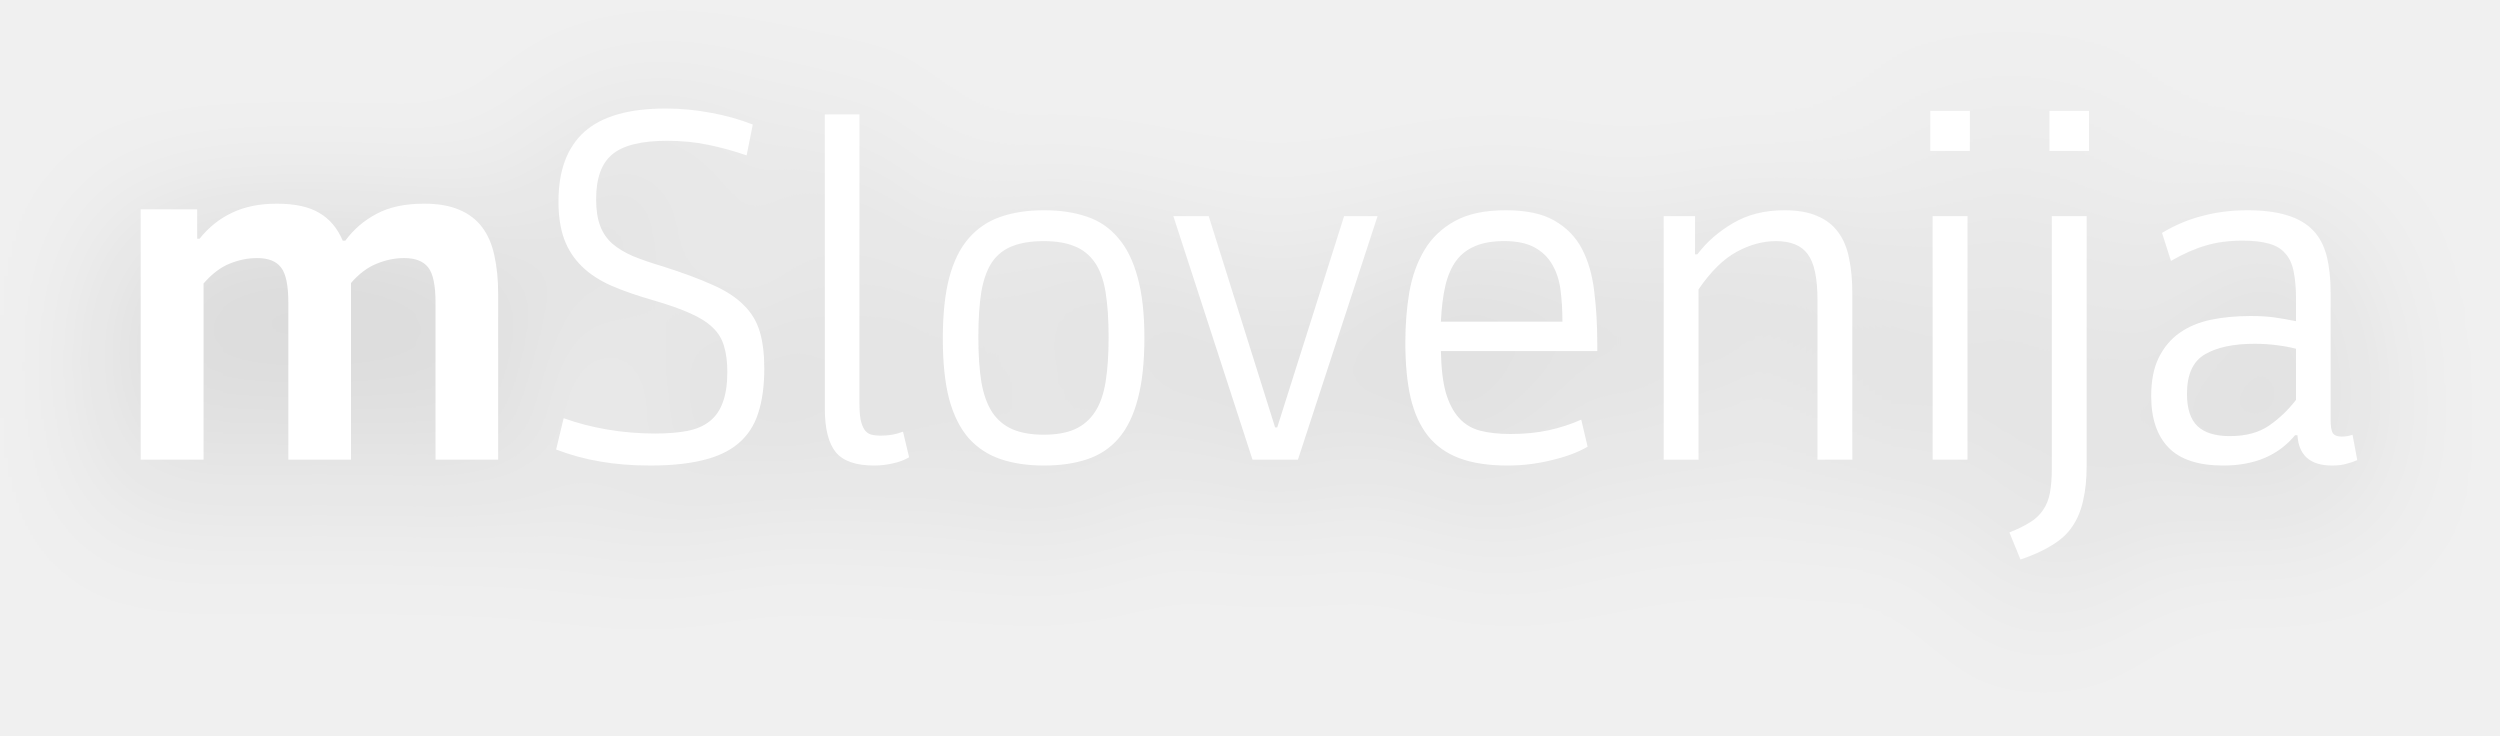
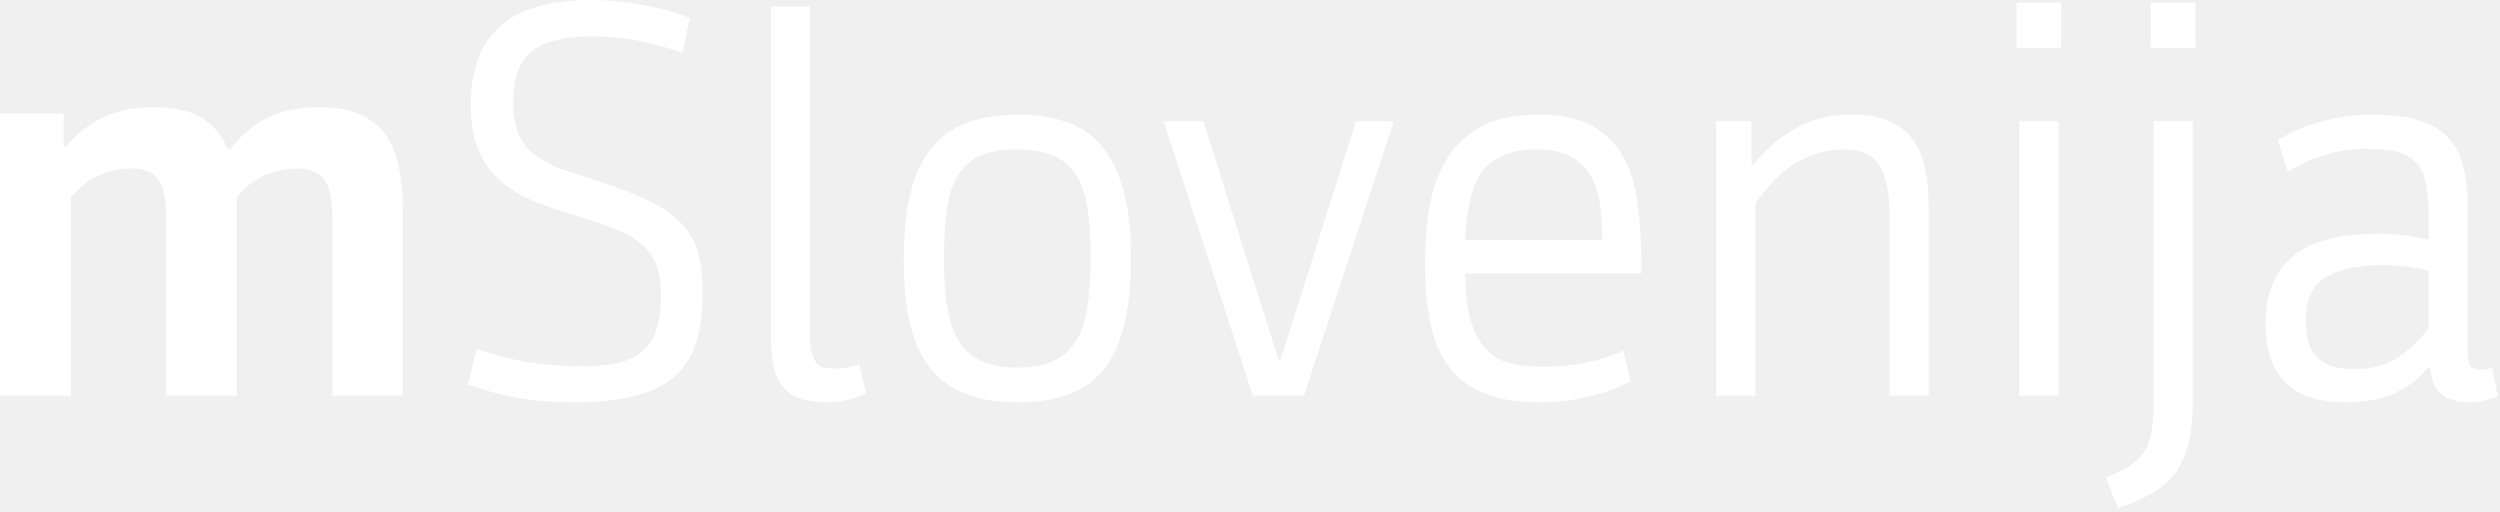
- <svg xmlns="http://www.w3.org/2000/svg" width="622" height="183" viewBox="0 0 622 183" fill="none">
-   <g filter="url(#filter0_d_2843_2178)">
-     <path d="M71.738 114.363V75.34C71.738 71.004 71.133 68.074 69.922 66.551C68.75 64.988 66.758 64.207 63.945 64.207C61.641 64.207 59.355 64.676 57.09 65.613C54.863 66.512 52.715 68.152 50.645 70.535V114.363H35V52.078H49.062V59.402H49.648C51.875 56.59 54.551 54.441 57.676 52.957C60.801 51.434 64.531 50.672 68.867 50.672C73.359 50.672 76.875 51.434 79.414 52.957C81.992 54.441 83.945 56.746 85.273 59.871H85.918C87.988 57.059 90.586 54.832 93.711 53.191C96.836 51.512 100.762 50.672 105.488 50.672C109.004 50.672 111.934 51.18 114.277 52.195C116.621 53.172 118.516 54.617 119.961 56.531C121.406 58.445 122.422 60.809 123.008 63.621C123.633 66.394 123.945 69.598 123.945 73.231V114.363H108.359V75.34C108.359 71.004 107.754 68.074 106.543 66.551C105.332 64.988 103.34 64.207 100.566 64.207C98.262 64.207 95.977 64.676 93.711 65.613C91.445 66.512 89.316 68.113 87.324 70.418V114.363H71.738ZM190.156 91.688C190.156 96.023 189.648 99.734 188.633 102.82C187.656 105.867 186.016 108.367 183.711 110.32C181.445 112.234 178.516 113.621 174.922 114.48C171.328 115.379 166.973 115.828 161.855 115.828C157.285 115.828 153.125 115.496 149.375 114.832C145.625 114.207 141.953 113.211 138.359 111.844L140.234 104.051C143.594 105.262 147.207 106.199 151.074 106.863C154.98 107.527 158.945 107.859 162.969 107.859C166.094 107.859 168.77 107.645 170.996 107.215C173.223 106.785 175.078 105.984 176.562 104.812C178.047 103.641 179.141 102.059 179.844 100.066C180.586 98.074 180.957 95.555 180.957 92.508C180.957 90.047 180.684 87.918 180.137 86.121C179.629 84.324 178.672 82.762 177.266 81.434C175.859 80.106 173.984 78.934 171.641 77.918C169.297 76.863 166.309 75.809 162.676 74.754C158.691 73.621 155.195 72.41 152.188 71.121C149.18 69.793 146.699 68.172 144.746 66.258C142.793 64.344 141.328 62.078 140.352 59.461C139.414 56.844 138.945 53.738 138.945 50.145C138.945 42.449 141.094 36.668 145.391 32.801C149.727 28.934 156.465 27 165.605 27C169.355 27 173.086 27.352 176.797 28.055C180.508 28.719 184.004 29.695 187.285 30.984L185.762 38.66C182.48 37.527 179.277 36.648 176.152 36.023C173.027 35.359 169.629 35.027 165.957 35.027C159.551 35.027 155 36.16 152.305 38.426C149.648 40.652 148.32 44.363 148.32 49.559C148.32 52.215 148.652 54.422 149.316 56.18C149.98 57.938 150.996 59.422 152.363 60.633C153.73 61.805 155.449 62.84 157.52 63.738C159.629 64.598 162.07 65.438 164.844 66.258C169.883 67.859 174.043 69.402 177.324 70.887C180.605 72.332 183.184 74.012 185.059 75.926C186.973 77.801 188.301 80.008 189.043 82.547C189.785 85.047 190.156 88.094 190.156 91.688ZM226.191 113.777C224.98 114.48 223.613 114.988 222.09 115.301C220.605 115.652 219.062 115.828 217.461 115.828C212.969 115.828 209.805 114.734 207.969 112.547C206.133 110.32 205.215 106.688 205.215 101.648V28.465H213.828V100.184C213.828 101.941 213.926 103.348 214.121 104.402C214.355 105.457 214.668 106.277 215.059 106.863C215.449 107.449 215.977 107.859 216.641 108.094C217.344 108.289 218.184 108.387 219.16 108.387C221.23 108.387 223.066 108.055 224.668 107.391L226.191 113.777ZM259.766 115.828C255.703 115.828 252.109 115.301 248.984 114.246C245.859 113.191 243.203 111.453 241.016 109.031C238.867 106.57 237.246 103.328 236.152 99.305C235.098 95.281 234.57 90.262 234.57 84.246C234.57 78.231 235.098 73.191 236.152 69.129C237.246 65.027 238.867 61.746 241.016 59.285C243.203 56.785 245.84 55.008 248.926 53.953C252.051 52.859 255.664 52.312 259.766 52.312C263.75 52.312 267.285 52.84 270.371 53.895C273.457 54.91 276.055 56.668 278.164 59.168C280.312 61.629 281.934 64.891 283.027 68.953C284.16 72.977 284.727 77.996 284.727 84.012C284.727 90.106 284.18 95.184 283.086 99.246C282.031 103.309 280.449 106.57 278.34 109.031C276.27 111.453 273.672 113.191 270.547 114.246C267.422 115.301 263.828 115.828 259.766 115.828ZM259.648 108.152C262.773 108.152 265.352 107.703 267.383 106.805C269.414 105.906 271.074 104.5 272.363 102.586C273.652 100.672 274.551 98.172 275.059 95.086C275.566 92 275.82 88.269 275.82 83.894C275.82 79.481 275.566 75.731 275.059 72.644C274.551 69.559 273.652 67.098 272.363 65.262C271.074 63.426 269.414 62.098 267.383 61.277C265.352 60.418 262.773 59.988 259.648 59.988C256.602 59.988 254.023 60.398 251.914 61.219C249.844 62 248.164 63.309 246.875 65.144C245.625 66.981 244.727 69.422 244.18 72.469C243.672 75.516 243.418 79.324 243.418 83.894C243.418 88.309 243.672 92.059 244.18 95.144C244.727 98.191 245.625 100.672 246.875 102.586C248.164 104.5 249.844 105.906 251.914 106.805C254.023 107.703 256.602 108.152 259.648 108.152ZM334.414 53.777H342.734L322.93 114.363H311.621L291.934 53.777H300.723L317.246 106.336H317.773L334.414 53.777ZM358.496 87.352C358.574 91.609 358.984 95.066 359.727 97.723C360.508 100.34 361.602 102.43 363.008 103.992C364.414 105.555 366.172 106.609 368.281 107.156C370.391 107.703 372.891 107.977 375.781 107.977C379.297 107.977 382.48 107.664 385.332 107.039C388.184 106.414 390.879 105.535 393.418 104.402L395 111.141C392.695 112.508 389.727 113.621 386.094 114.48C382.5 115.379 378.828 115.828 375.078 115.828C370.352 115.828 366.367 115.223 363.125 114.012C359.883 112.801 357.266 110.945 355.273 108.445C353.281 105.906 351.836 102.723 350.938 98.894C350.078 95.066 349.648 90.496 349.648 85.184C349.648 80.769 349.98 76.59 350.645 72.644C351.348 68.699 352.598 65.223 354.395 62.215C356.191 59.207 358.711 56.805 361.953 55.008C365.195 53.211 369.414 52.312 374.609 52.312C379.727 52.312 383.77 53.172 386.738 54.891C389.746 56.609 392.031 58.953 393.594 61.922C395.156 64.891 396.172 68.406 396.641 72.469C397.148 76.492 397.402 80.769 397.402 85.301V87.352H358.496ZM374.258 59.988C371.367 59.988 368.965 60.398 367.051 61.219C365.137 62 363.574 63.191 362.363 64.793C361.152 66.394 360.234 68.484 359.609 71.062C359.023 73.602 358.652 76.59 358.496 80.027H388.73C388.73 77.215 388.574 74.598 388.262 72.176C387.949 69.754 387.266 67.644 386.211 65.848C385.195 64.051 383.73 62.625 381.816 61.57C379.902 60.516 377.383 59.988 374.258 59.988ZM452.188 114.363V74.637C452.188 69.207 451.387 65.418 449.785 63.27C448.223 61.082 445.586 59.988 441.875 59.988C438.594 59.988 435.312 60.887 432.031 62.684C428.75 64.481 425.605 67.586 422.598 72V114.363H413.926V53.777H421.719V63.27H422.305C424.609 60.223 427.559 57.645 431.152 55.535C434.785 53.387 439.043 52.312 443.926 52.312C447.207 52.312 449.922 52.781 452.07 53.719C454.258 54.617 455.996 55.945 457.285 57.703C458.613 59.461 459.531 61.629 460.039 64.207C460.586 66.746 460.859 69.656 460.859 72.938V114.363H452.188ZM480.84 114.363V53.777H489.512V114.363H480.84ZM480.254 37.547V27.586H490.098V37.547H480.254ZM519.16 115.828C519.16 119.188 518.867 122.098 518.281 124.559C517.734 127.059 516.836 129.207 515.586 131.004C514.375 132.801 512.695 134.344 510.547 135.633C508.438 136.961 505.82 138.152 502.695 139.207L499.941 132.469C501.934 131.688 503.613 130.867 504.98 130.008C506.348 129.188 507.441 128.172 508.262 126.961C509.121 125.75 509.707 124.305 510.02 122.625C510.332 120.945 510.488 118.914 510.488 116.531V53.777H519.16V115.828ZM509.902 37.547V27.586H519.746V37.547H509.902ZM537.91 57.938C541.27 55.945 544.688 54.52 548.164 53.66C551.641 52.762 555.293 52.312 559.121 52.312C563.027 52.312 566.309 52.723 568.965 53.543C571.621 54.324 573.77 55.555 575.41 57.234C577.051 58.914 578.203 61.062 578.867 63.68C579.531 66.258 579.863 69.344 579.863 72.938V104.52C579.863 106.043 580.039 107.117 580.391 107.742C580.781 108.328 581.523 108.621 582.617 108.621C583.594 108.621 584.492 108.465 585.312 108.152L586.484 114.48C585.586 114.871 584.648 115.184 583.672 115.418C582.734 115.691 581.582 115.828 580.215 115.828C574.785 115.828 571.914 113.309 571.602 108.27H571.016C566.875 113.309 560.918 115.828 553.145 115.828C546.973 115.828 542.441 114.344 539.551 111.375C536.66 108.406 535.215 104.129 535.215 98.543C535.215 94.715 535.84 91.531 537.09 88.992C538.34 86.453 540.059 84.402 542.246 82.84C544.473 81.277 547.07 80.184 550.039 79.559C553.047 78.934 556.348 78.621 559.941 78.621C562.246 78.621 564.219 78.738 565.859 78.973C567.539 79.207 569.336 79.519 571.25 79.91V74.519C571.25 71.785 571.055 69.481 570.664 67.606C570.312 65.731 569.629 64.227 568.613 63.094C567.637 61.922 566.289 61.102 564.57 60.633C562.852 60.125 560.645 59.871 557.949 59.871C554.512 59.871 551.445 60.281 548.75 61.102C546.055 61.883 543.184 63.152 540.137 64.91L537.91 57.938ZM554.785 108.504C558.77 108.504 562.031 107.625 564.57 105.867C567.109 104.109 569.336 101.98 571.25 99.481V86.766C569.727 86.375 568.125 86.082 566.445 85.887C564.766 85.652 562.93 85.535 560.938 85.535C555.664 85.535 551.543 86.414 548.574 88.172C545.605 89.891 544.121 93.172 544.121 98.016C544.121 101.688 545 104.363 546.758 106.043C548.516 107.684 551.191 108.504 554.785 108.504Z" fill="white" />
-   </g>
-   <defs>
-     <filter id="filter0_d_2843_2178" x="0" y="0" width="621.484" height="182.207" filterUnits="userSpaceOnUse" color-interpolation-filters="sRGB">
-       <feFlood flood-opacity="0" result="BackgroundImageFix" />
-       <feColorMatrix in="SourceAlpha" type="matrix" values="0 0 0 0 0 0 0 0 0 0 0 0 0 0 0 0 0 0 127 0" result="hardAlpha" />
-       <feOffset dy="8" />
-       <feGaussianBlur stdDeviation="17.5" />
-       <feColorMatrix type="matrix" values="0 0 0 0 0 0 0 0 0 0 0 0 0 0 0 0 0 0 0.16 0" />
-       <feBlend mode="normal" in2="BackgroundImageFix" result="effect1_dropShadow_2843_2178" />
-       <feBlend mode="normal" in="SourceGraphic" in2="effect1_dropShadow_2843_2178" result="shape" />
-     </filter>
-   </defs>
+ <svg xmlns="http://www.w3.org/2000/svg" width="552" height="113" viewBox="0 0 552 113" fill="none">
+   <path d="M36.738 87.363V48.34C36.738 44.004 36.133 41.074 34.922 39.551C33.75 37.988 31.758 37.207 28.945 37.207C26.641 37.207 24.355 37.676 22.09 38.613C19.863 39.512 17.715 41.152 15.645 43.535V87.363H0V25.078H14.062V32.402H14.648C16.875 29.59 19.551 27.441 22.676 25.957C25.801 24.434 29.531 23.672 33.867 23.672C38.359 23.672 41.875 24.434 44.414 25.957C46.992 27.441 48.945 29.746 50.273 32.871H50.918C52.988 30.059 55.586 27.832 58.711 26.191C61.836 24.512 65.762 23.672 70.488 23.672C74.004 23.672 76.934 24.18 79.277 25.195C81.621 26.172 83.516 27.617 84.961 29.531C86.406 31.445 87.422 33.809 88.008 36.621C88.633 39.395 88.945 42.598 88.945 46.23V87.363H73.359V48.34C73.359 44.004 72.754 41.074 71.543 39.551C70.332 37.988 68.34 37.207 65.566 37.207C63.262 37.207 60.977 37.676 58.711 38.613C56.445 39.512 54.316 41.113 52.324 43.418V87.363H36.738ZM155.156 64.688C155.156 69.023 154.648 72.734 153.633 75.82C152.656 78.867 151.016 81.367 148.711 83.32C146.445 85.234 143.516 86.621 139.922 87.481C136.328 88.379 131.973 88.828 126.855 88.828C122.285 88.828 118.125 88.496 114.375 87.832C110.625 87.207 106.953 86.211 103.359 84.844L105.234 77.051C108.594 78.262 112.207 79.199 116.074 79.863C119.98 80.527 123.945 80.859 127.969 80.859C131.094 80.859 133.77 80.644 135.996 80.215C138.223 79.785 140.078 78.984 141.562 77.812C143.047 76.641 144.141 75.059 144.844 73.066C145.586 71.074 145.957 68.555 145.957 65.508C145.957 63.047 145.684 60.918 145.137 59.121C144.629 57.324 143.672 55.762 142.266 54.434C140.859 53.105 138.984 51.934 136.641 50.918C134.297 49.863 131.309 48.809 127.676 47.754C123.691 46.621 120.195 45.41 117.188 44.121C114.18 42.793 111.699 41.172 109.746 39.258C107.793 37.344 106.328 35.078 105.352 32.461C104.414 29.844 103.945 26.738 103.945 23.145C103.945 15.449 106.094 9.668 110.391 5.801C114.727 1.934 121.465 0 130.605 0C134.355 0 138.086 0.352 141.797 1.055C145.508 1.719 149.004 2.695 152.285 3.984L150.762 11.66C147.48 10.527 144.277 9.648 141.152 9.023C138.027 8.359 134.629 8.027 130.957 8.027C124.551 8.027 120 9.16 117.305 11.426C114.648 13.652 113.32 17.363 113.32 22.559C113.32 25.215 113.652 27.422 114.316 29.18C114.98 30.938 115.996 32.422 117.363 33.633C118.73 34.805 120.449 35.84 122.52 36.738C124.629 37.598 127.07 38.438 129.844 39.258C134.883 40.859 139.043 42.402 142.324 43.887C145.605 45.332 148.184 47.012 150.059 48.926C151.973 50.801 153.301 53.008 154.043 55.547C154.785 58.047 155.156 61.094 155.156 64.688ZM191.191 86.777C189.98 87.481 188.613 87.988 187.09 88.301C185.605 88.652 184.062 88.828 182.461 88.828C177.969 88.828 174.805 87.734 172.969 85.547C171.133 83.32 170.215 79.688 170.215 74.648V1.465H178.828V73.184C178.828 74.941 178.926 76.348 179.121 77.402C179.355 78.457 179.668 79.277 180.059 79.863C180.449 80.449 180.977 80.859 181.641 81.094C182.344 81.289 183.184 81.387 184.16 81.387C186.23 81.387 188.066 81.055 189.668 80.391L191.191 86.777ZM224.766 88.828C220.703 88.828 217.109 88.301 213.984 87.246C210.859 86.191 208.203 84.453 206.016 82.031C203.867 79.57 202.246 76.328 201.152 72.305C200.098 68.281 199.57 63.262 199.57 57.246C199.57 51.23 200.098 46.191 201.152 42.129C202.246 38.027 203.867 34.746 206.016 32.285C208.203 29.785 210.84 28.008 213.926 26.953C217.051 25.859 220.664 25.312 224.766 25.312C228.75 25.312 232.285 25.84 235.371 26.895C238.457 27.91 241.055 29.668 243.164 32.168C245.312 34.629 246.934 37.891 248.027 41.953C249.16 45.977 249.727 50.996 249.727 57.012C249.727 63.105 249.18 68.184 248.086 72.246C247.031 76.309 245.449 79.57 243.34 82.031C241.27 84.453 238.672 86.191 235.547 87.246C232.422 88.301 228.828 88.828 224.766 88.828ZM224.648 81.152C227.773 81.152 230.352 80.703 232.383 79.805C234.414 78.906 236.074 77.5 237.363 75.586C238.652 73.672 239.551 71.172 240.059 68.086C240.566 65 240.82 61.27 240.82 56.895C240.82 52.48 240.566 48.73 240.059 45.645C239.551 42.559 238.652 40.098 237.363 38.262C236.074 36.426 234.414 35.098 232.383 34.277C230.352 33.418 227.773 32.988 224.648 32.988C221.602 32.988 219.023 33.398 216.914 34.219C214.844 35 213.164 36.309 211.875 38.145C210.625 39.98 209.727 42.422 209.18 45.469C208.672 48.516 208.418 52.324 208.418 56.895C208.418 61.309 208.672 65.059 209.18 68.144C209.727 71.191 210.625 73.672 211.875 75.586C213.164 77.5 214.844 78.906 216.914 79.805C219.023 80.703 221.602 81.152 224.648 81.152ZM299.414 26.777H307.734L287.93 87.363H276.621L256.934 26.777H265.723L282.246 79.336H282.773L299.414 26.777ZM323.496 60.352C323.574 64.609 323.984 68.066 324.727 70.723C325.508 73.34 326.602 75.43 328.008 76.992C329.414 78.555 331.172 79.609 333.281 80.156C335.391 80.703 337.891 80.977 340.781 80.977C344.297 80.977 347.48 80.664 350.332 80.039C353.184 79.414 355.879 78.535 358.418 77.402L360 84.141C357.695 85.508 354.727 86.621 351.094 87.481C347.5 88.379 343.828 88.828 340.078 88.828C335.352 88.828 331.367 88.223 328.125 87.012C324.883 85.801 322.266 83.945 320.273 81.445C318.281 78.906 316.836 75.723 315.938 71.894C315.078 68.066 314.648 63.496 314.648 58.184C314.648 53.77 314.98 49.59 315.645 45.645C316.348 41.699 317.598 38.223 319.395 35.215C321.191 32.207 323.711 29.805 326.953 28.008C330.195 26.211 334.414 25.312 339.609 25.312C344.727 25.312 348.77 26.172 351.738 27.891C354.746 29.609 357.031 31.953 358.594 34.922C360.156 37.891 361.172 41.406 361.641 45.469C362.148 49.492 362.402 53.77 362.402 58.301V60.352H323.496ZM339.258 32.988C336.367 32.988 333.965 33.398 332.051 34.219C330.137 35 328.574 36.191 327.363 37.793C326.152 39.395 325.234 41.484 324.609 44.062C324.023 46.602 323.652 49.59 323.496 53.027H353.73C353.73 50.215 353.574 47.598 353.262 45.176C352.949 42.754 352.266 40.645 351.211 38.848C350.195 37.051 348.73 35.625 346.816 34.57C344.902 33.516 342.383 32.988 339.258 32.988ZM417.188 87.363V47.637C417.188 42.207 416.387 38.418 414.785 36.27C413.223 34.082 410.586 32.988 406.875 32.988C403.594 32.988 400.312 33.887 397.031 35.684C393.75 37.48 390.605 40.586 387.598 45V87.363H378.926V26.777H386.719V36.27H387.305C389.609 33.223 392.559 30.645 396.152 28.535C399.785 26.387 404.043 25.312 408.926 25.312C412.207 25.312 414.922 25.781 417.07 26.719C419.258 27.617 420.996 28.945 422.285 30.703C423.613 32.461 424.531 34.629 425.039 37.207C425.586 39.746 425.859 42.656 425.859 45.938V87.363H417.188ZM445.84 87.363V26.777H454.512V87.363H445.84ZM445.254 10.547V0.586H455.098V10.547H445.254ZM484.16 88.828C484.16 92.188 483.867 95.098 483.281 97.559C482.734 100.059 481.836 102.207 480.586 104.004C479.375 105.801 477.695 107.344 475.547 108.633C473.438 109.961 470.82 111.152 467.695 112.207L464.941 105.469C466.934 104.688 468.613 103.867 469.98 103.008C471.348 102.188 472.441 101.172 473.262 99.961C474.121 98.75 474.707 97.305 475.02 95.625C475.332 93.945 475.488 91.914 475.488 89.531V26.777H484.16V88.828ZM474.902 10.547V0.586H484.746V10.547H474.902ZM502.91 30.938C506.27 28.945 509.688 27.52 513.164 26.66C516.641 25.762 520.293 25.312 524.121 25.312C528.027 25.312 531.309 25.723 533.965 26.543C536.621 27.324 538.77 28.555 540.41 30.234C542.051 31.914 543.203 34.062 543.867 36.68C544.531 39.258 544.863 42.344 544.863 45.938V77.519C544.863 79.043 545.039 80.117 545.391 80.742C545.781 81.328 546.523 81.621 547.617 81.621C548.594 81.621 549.492 81.465 550.312 81.152L551.484 87.481C550.586 87.871 549.648 88.184 548.672 88.418C547.734 88.691 546.582 88.828 545.215 88.828C539.785 88.828 536.914 86.309 536.602 81.269H536.016C531.875 86.309 525.918 88.828 518.145 88.828C511.973 88.828 507.441 87.344 504.551 84.375C501.66 81.406 500.215 77.129 500.215 71.543C500.215 67.715 500.84 64.531 502.09 61.992C503.34 59.453 505.059 57.402 507.246 55.84C509.473 54.277 512.07 53.184 515.039 52.559C518.047 51.934 521.348 51.621 524.941 51.621C527.246 51.621 529.219 51.738 530.859 51.973C532.539 52.207 534.336 52.52 536.25 52.91V47.52C536.25 44.785 536.055 42.48 535.664 40.605C535.312 38.73 534.629 37.227 533.613 36.094C532.637 34.922 531.289 34.102 529.57 33.633C527.852 33.125 525.645 32.871 522.949 32.871C519.512 32.871 516.445 33.281 513.75 34.102C511.055 34.883 508.184 36.152 505.137 37.91L502.91 30.938ZM519.785 81.504C523.77 81.504 527.031 80.625 529.57 78.867C532.109 77.109 534.336 74.981 536.25 72.481V59.766C534.727 59.375 533.125 59.082 531.445 58.887C529.766 58.652 527.93 58.535 525.938 58.535C520.664 58.535 516.543 59.414 513.574 61.172C510.605 62.891 509.121 66.172 509.121 71.016C509.121 74.688 510 77.363 511.758 79.043C513.516 80.684 516.191 81.504 519.785 81.504Z" fill="white" />
</svg>
